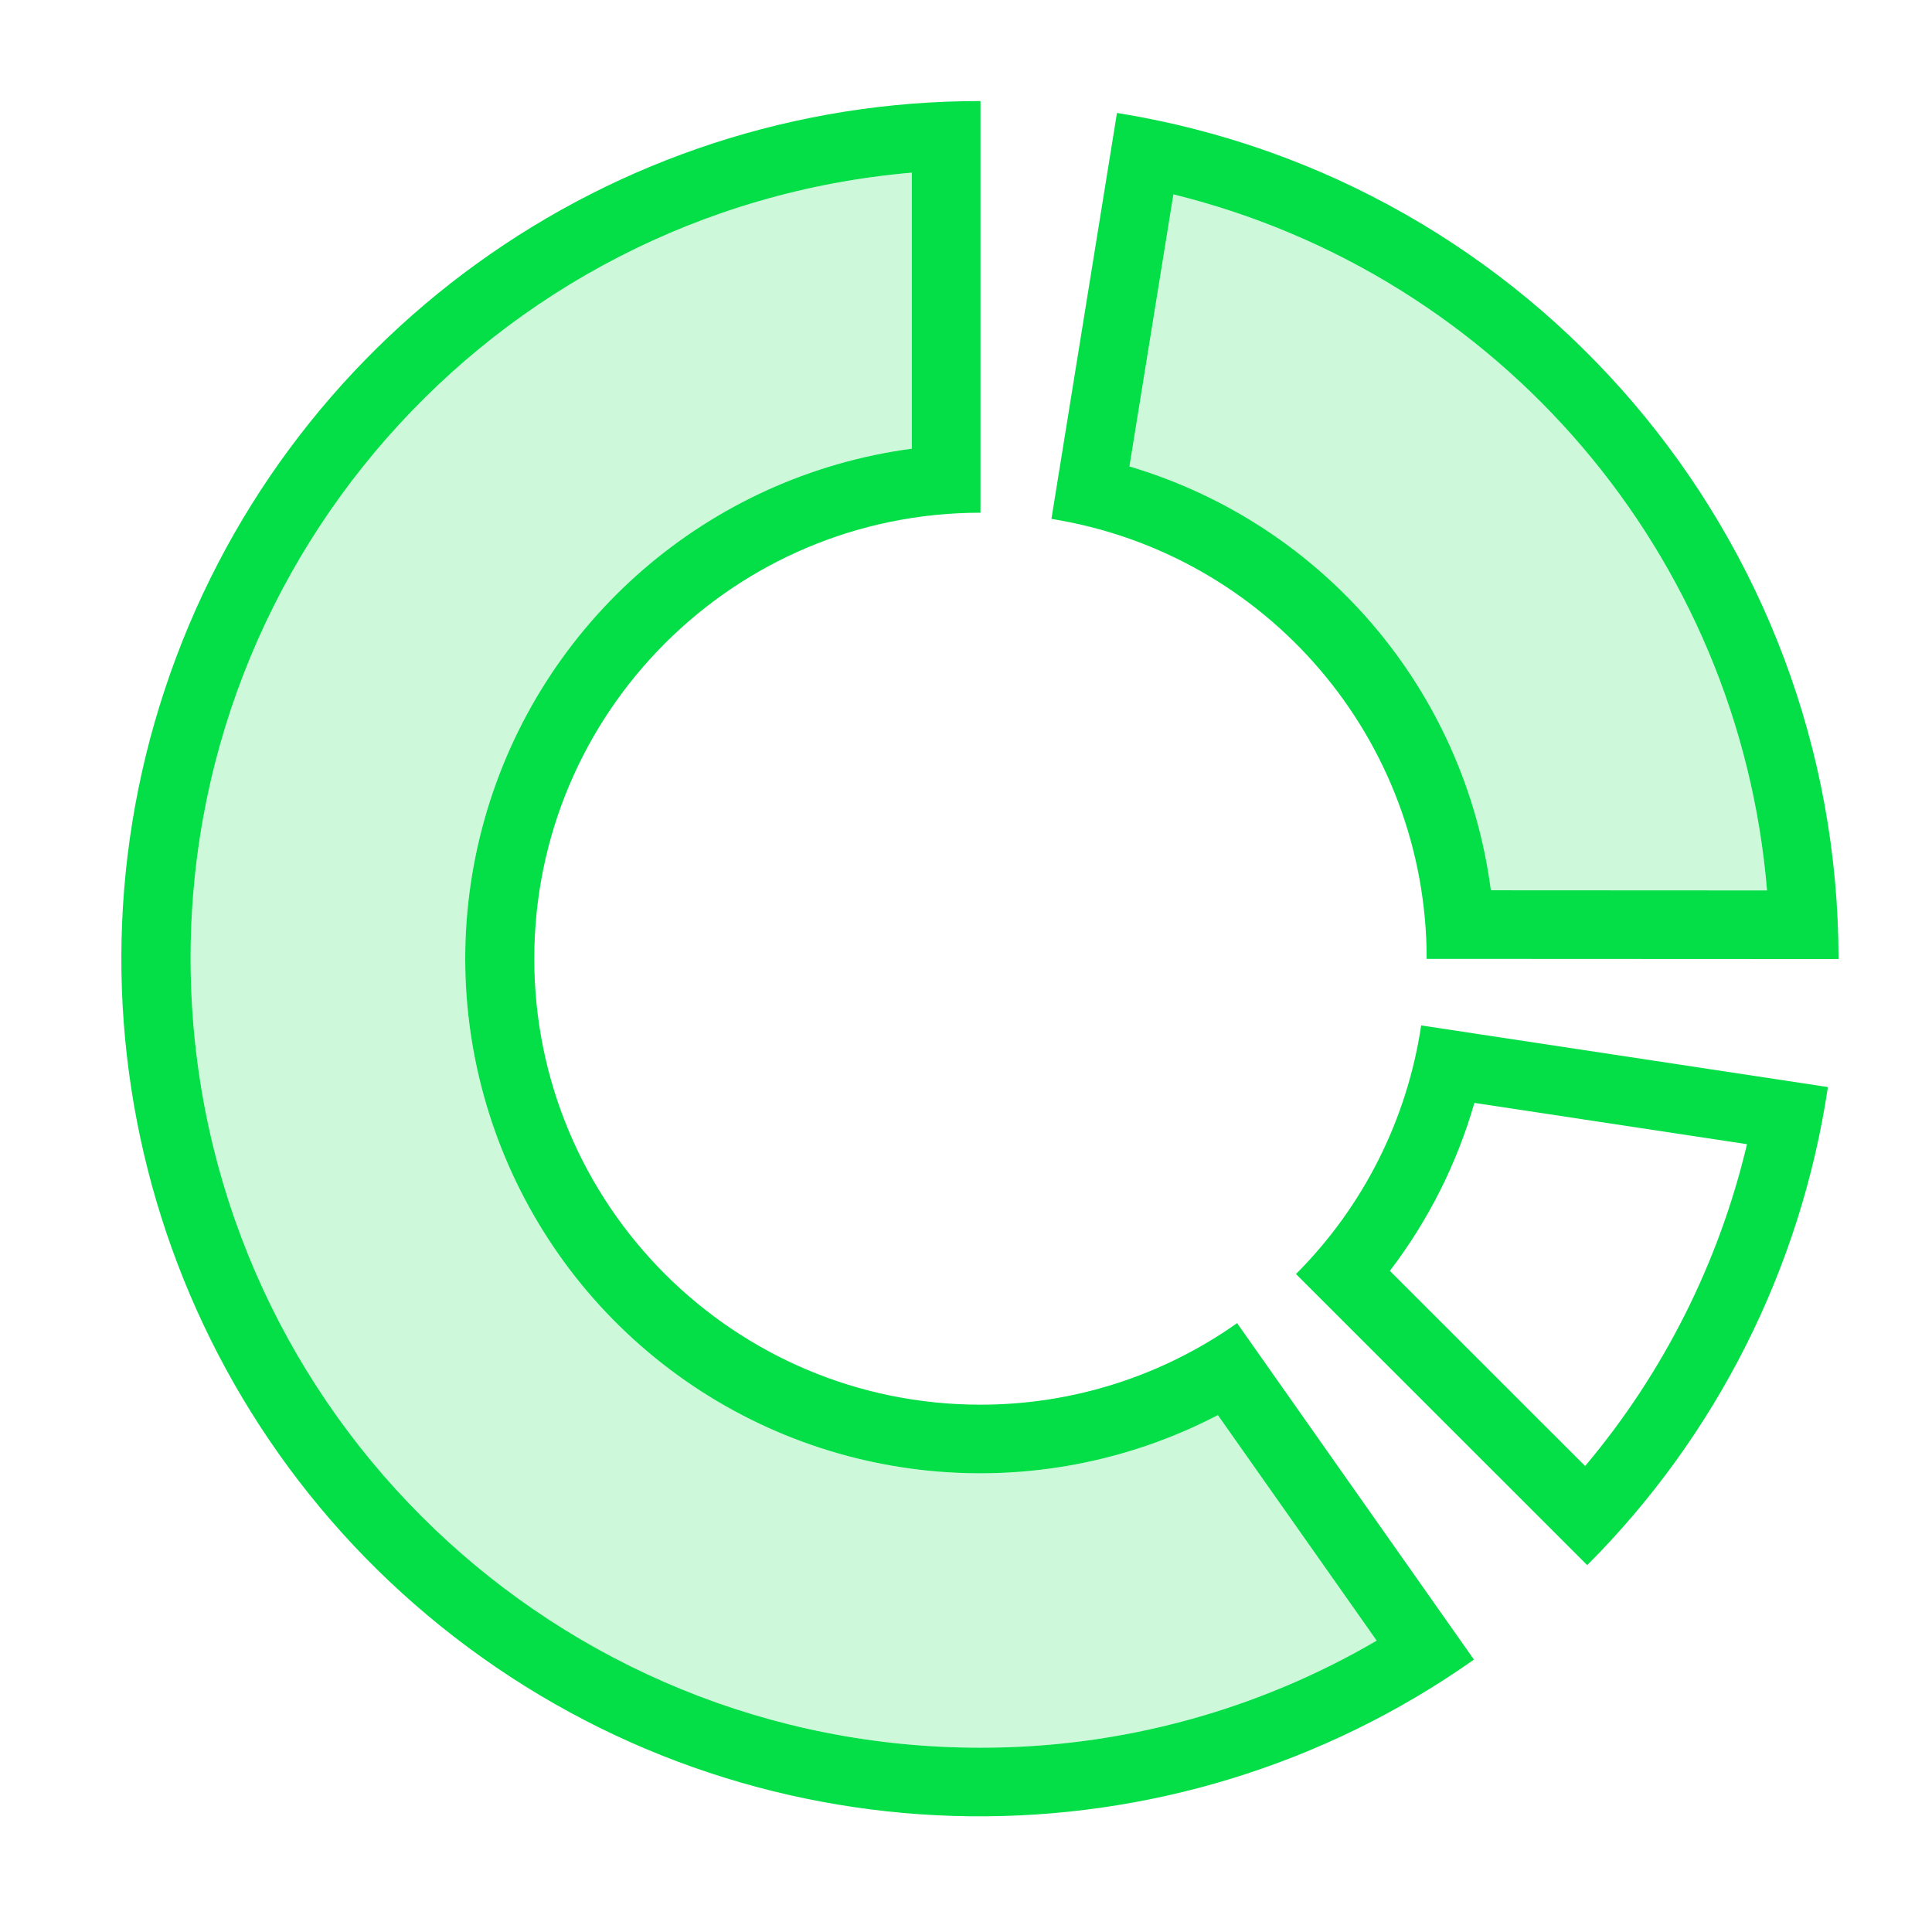
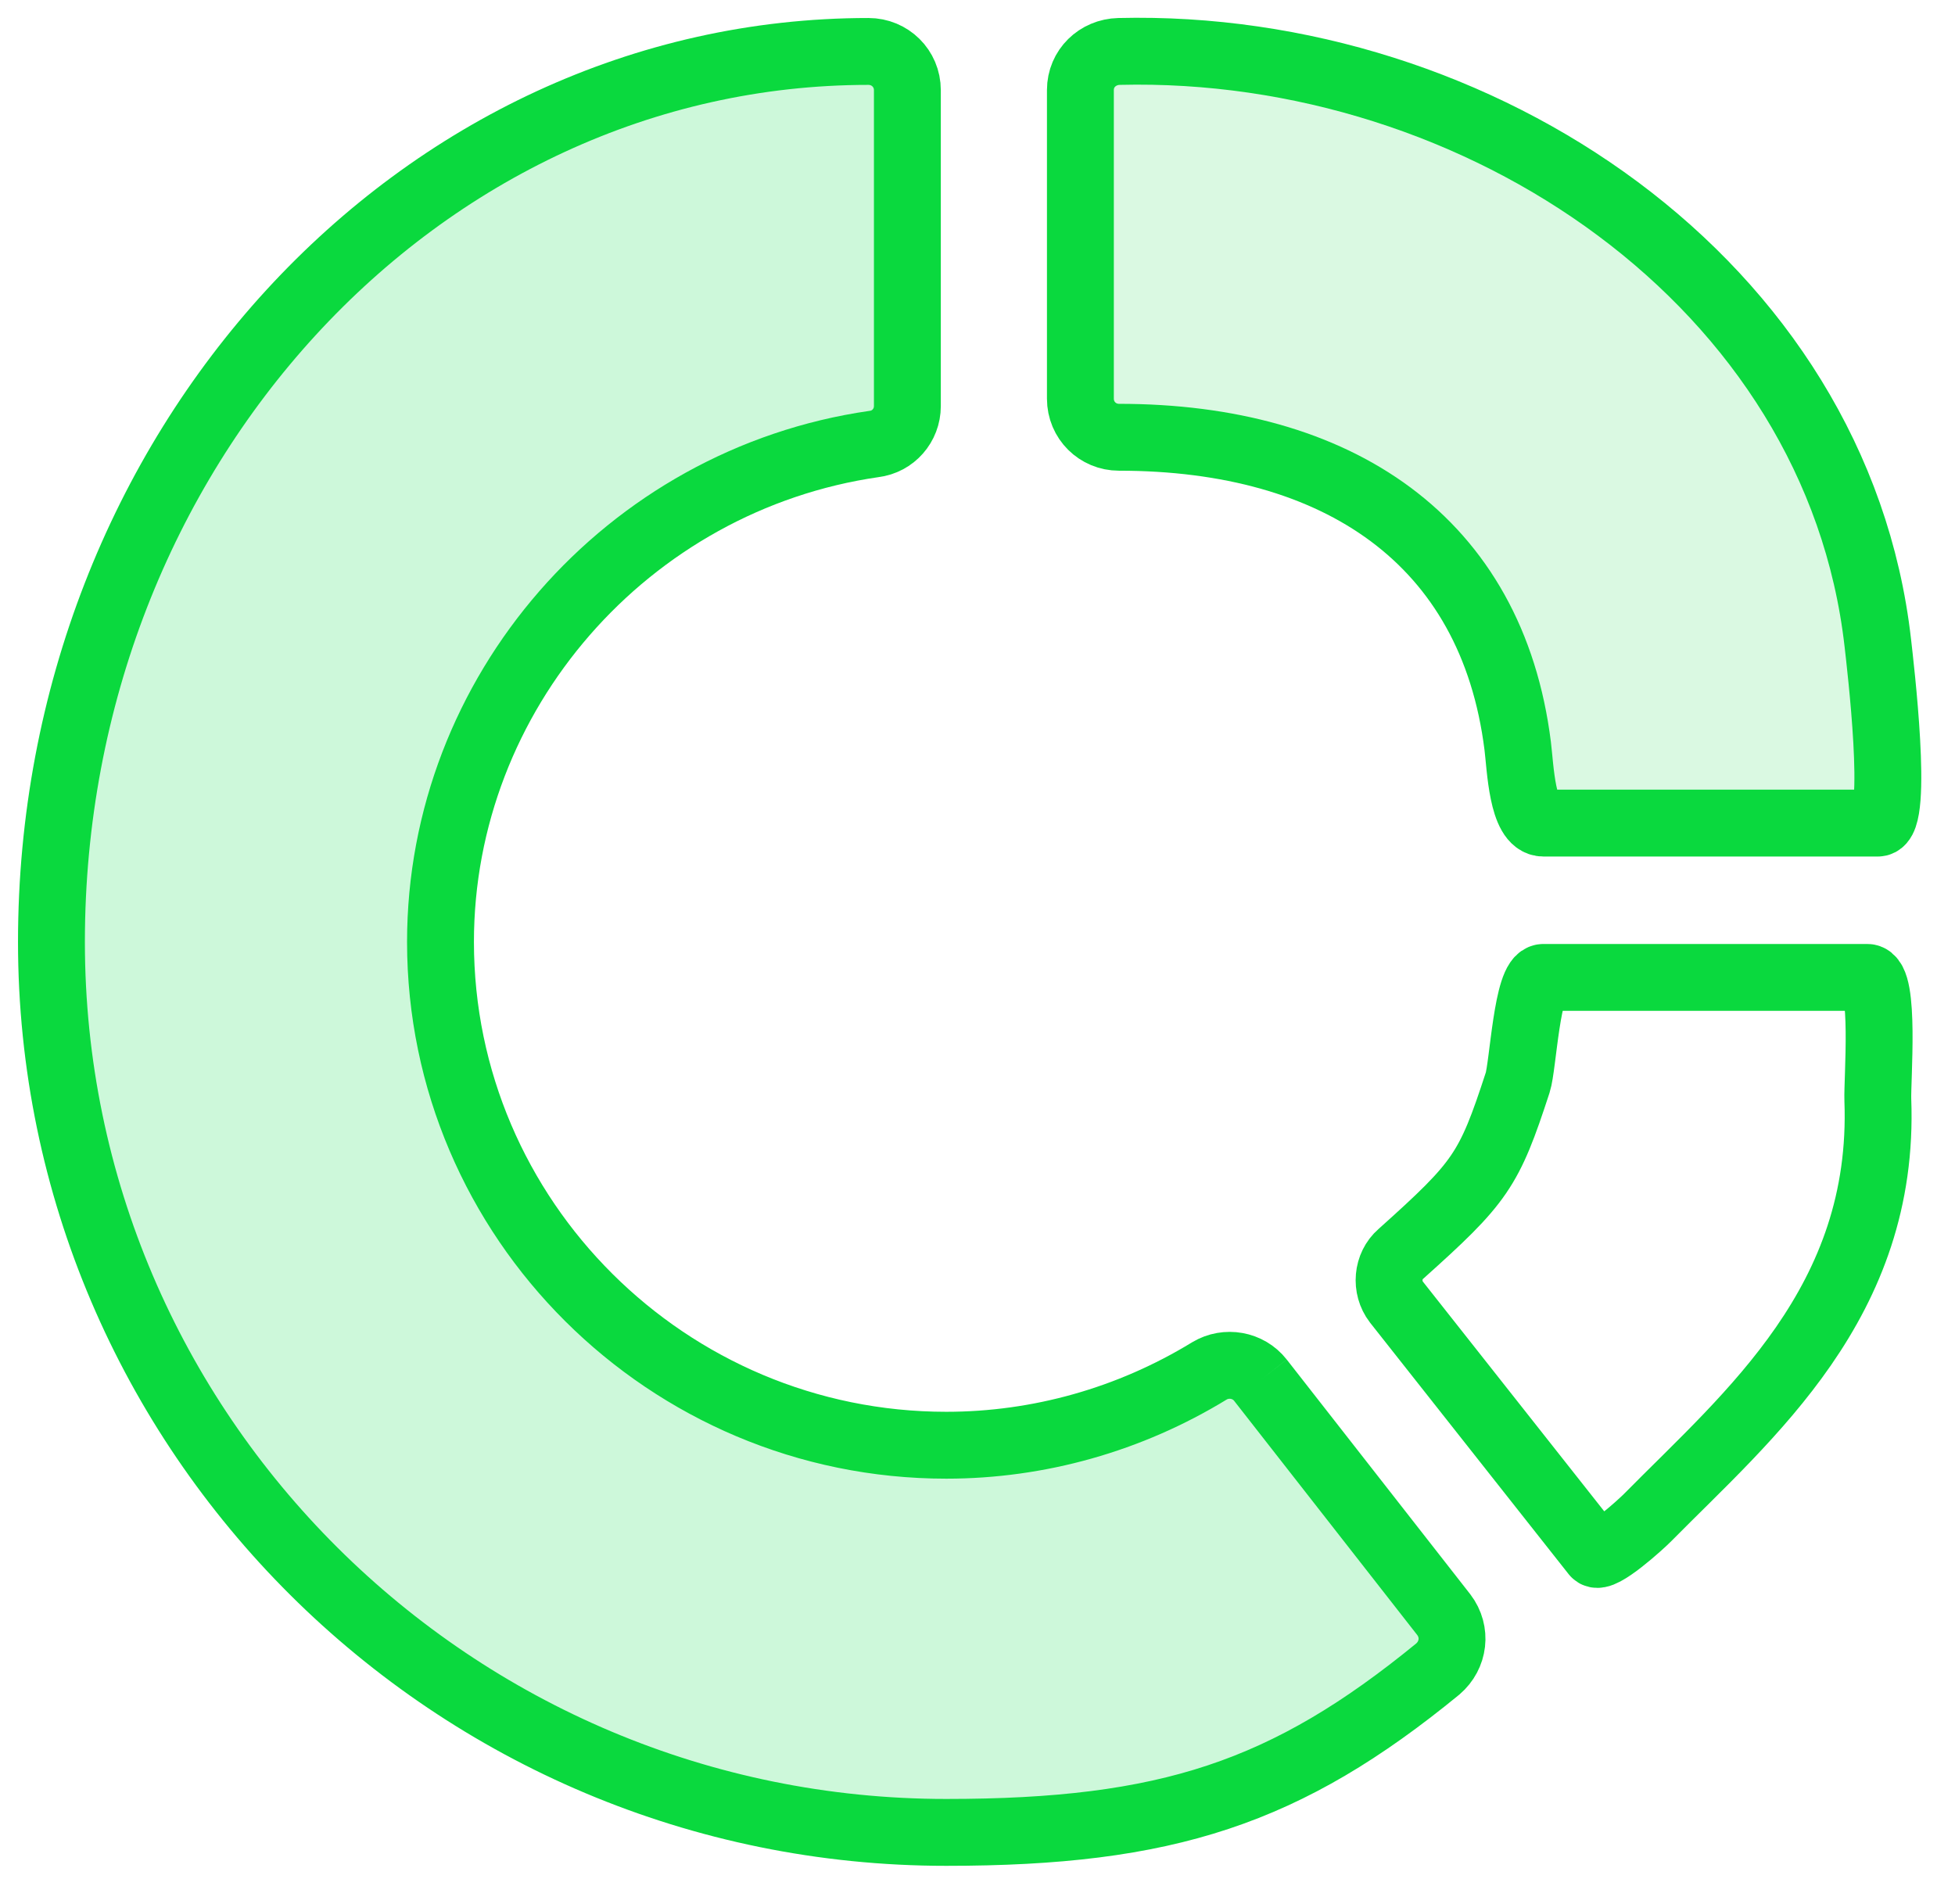
- <svg xmlns="http://www.w3.org/2000/svg" width="40px" height="40px" viewBox="0 0 40 40" version="1.1">
+ <svg xmlns="http://www.w3.org/2000/svg" width="38px" height="37px" viewBox="0 0 38 37" version="1.1">
  <g id="Page-1" stroke="none" stroke-width="1" fill="none" fill-rule="evenodd">
-     <g id="Wunder-Careers-03-Teams" transform="translate(-40, -2007)" fill="#04DE47" fill-rule="nonzero">
-       <g id="Enginiering-Copy-2" transform="translate(10, 1761)">
-         <g id="Group-15" transform="translate(30, 246)">
-           <g id="donut-chart" transform="translate(1.823734, 2.092308)">
-             <path d="M29.043,16.34 C28.502,12.195 25.57,8.756 21.56,7.565 L22.47,1.932 C29.237,3.601 34.183,9.4 34.761,16.343 L29.043,16.34 Z" id="Path" opacity="0.2" />
-             <path d="M18.476,34.092 C9.722,34.097 2.519,27.208 2.138,18.467 C1.757,9.726 8.334,2.237 17.055,1.482 L17.055,7.197 C12.84,7.76 9.363,10.774 8.209,14.865 C7.055,18.955 8.443,23.34 11.742,26.022 C15.041,28.704 19.62,29.169 23.391,27.206 L26.679,31.875 C24.19,33.331 21.359,34.096 18.476,34.092 Z" id="Path" opacity="0.2" />
-             <path d="M25.008,24.285 L31.038,30.312 C33.716,27.631 35.463,24.161 36.021,20.414 L27.6,19.138 C27.309,21.087 26.401,22.891 25.008,24.285 Z M34.346,21.597 C33.765,24.049 32.618,26.331 30.995,28.26 L26.952,24.219 C27.747,23.179 28.34,22 28.702,20.742 L34.346,21.597 Z" id="Shape" />
-             <path d="M21.302,0.246 L19.945,8.651 C24.42,9.369 27.711,13.227 27.714,17.756 L27.714,17.76 L36.241,17.764 L36.241,17.759 C36.237,9.047 29.907,1.627 21.302,0.246 Z M29.043,16.34 C28.502,12.194 25.57,8.756 21.56,7.565 L22.47,1.932 C29.237,3.601 34.183,9.4 34.761,16.343 L29.043,16.34 Z" id="Shape" />
-             <path d="M18.476,26.99 C13.374,26.99 9.238,22.856 9.238,17.756 C9.238,12.657 13.374,8.523 18.476,8.523 L18.476,-1.43901628e-13 C10.808,-0.009 4,4.901 1.59,12.177 C-0.82,19.453 1.713,27.453 7.872,32.018 C14.031,36.584 22.426,36.685 28.693,32.268 L23.789,25.302 C22.235,26.401 20.379,26.991 18.476,26.99 Z M18.476,34.092 C9.722,34.097 2.519,27.208 2.138,18.467 C1.757,9.726 8.334,2.237 17.055,1.482 L17.055,7.197 C12.84,7.76 9.363,10.774 8.209,14.865 C7.055,18.955 8.443,23.34 11.742,26.022 C15.041,28.704 19.62,29.169 23.391,27.206 L26.679,31.875 C24.19,33.331 21.359,34.096 18.476,34.092 Z" id="Shape" />
-           </g>
-         </g>
+     <g id="Artboard-4" transform="translate(-87, -319)" stroke="#0AD93E" stroke-width="1.3">
+       <g id="Group" transform="translate(88, 319)">
+         <path d="M23.499,26.829 C23.263,26.528 22.835,26.453 22.508,26.649 C20.958,27.597 19.188,28.094 17.393,28.094 C11.973,28.094 7.562,23.698 7.562,18.31 C7.562,13.478 11.185,9.324 15.988,8.631 C16.36,8.586 16.637,8.27 16.637,7.894 L16.637,1.753 C16.637,1.331 16.298,1 15.881,1 C7.124,1 2.11386464e-13,8.767 2.11386464e-13,18.31 C2.11386464e-13,27.853 7.803,35.62 17.393,35.62 C21.684,35.62 24.006,34.852 26.947,32.444 C27.263,32.173 27.316,31.721 27.065,31.39 L23.499,26.829" id="Fill-4771" fill="#CDF8DA" />
+         <path d="M28.5,14.5 C28.552,14.917 28.586,16 29,16 L35.5,16 C35.914,16 35.547,12.917 35.5,12.5 C34.705,5.5 27.745,0.829 20.75,1 C20.336,1.01 20,1.33 20,1.75 L20,7.75 C20,8.17 20.336,8.5 20.75,8.5 C25,8.5 28,10.5 28.5,14.5 Z" id="Fill-4772" fill="#DAF9E2" />
+         <path d="M29,19 C28.681,19 28.604,20.726 28.5,21.044 C27.941,22.758 27.783,22.981 26.227,24.376 C25.961,24.606 25.924,25.026 26.142,25.31 L30,30.197 C30.111,30.346 30.906,29.622 31.025,29.5 C33,27.5 35.648,25.31 35.5,21.381 C35.486,21.003 35.648,19 35.295,19 L29,19 Z" id="Fill-4773" />
      </g>
    </g>
  </g>
</svg>
